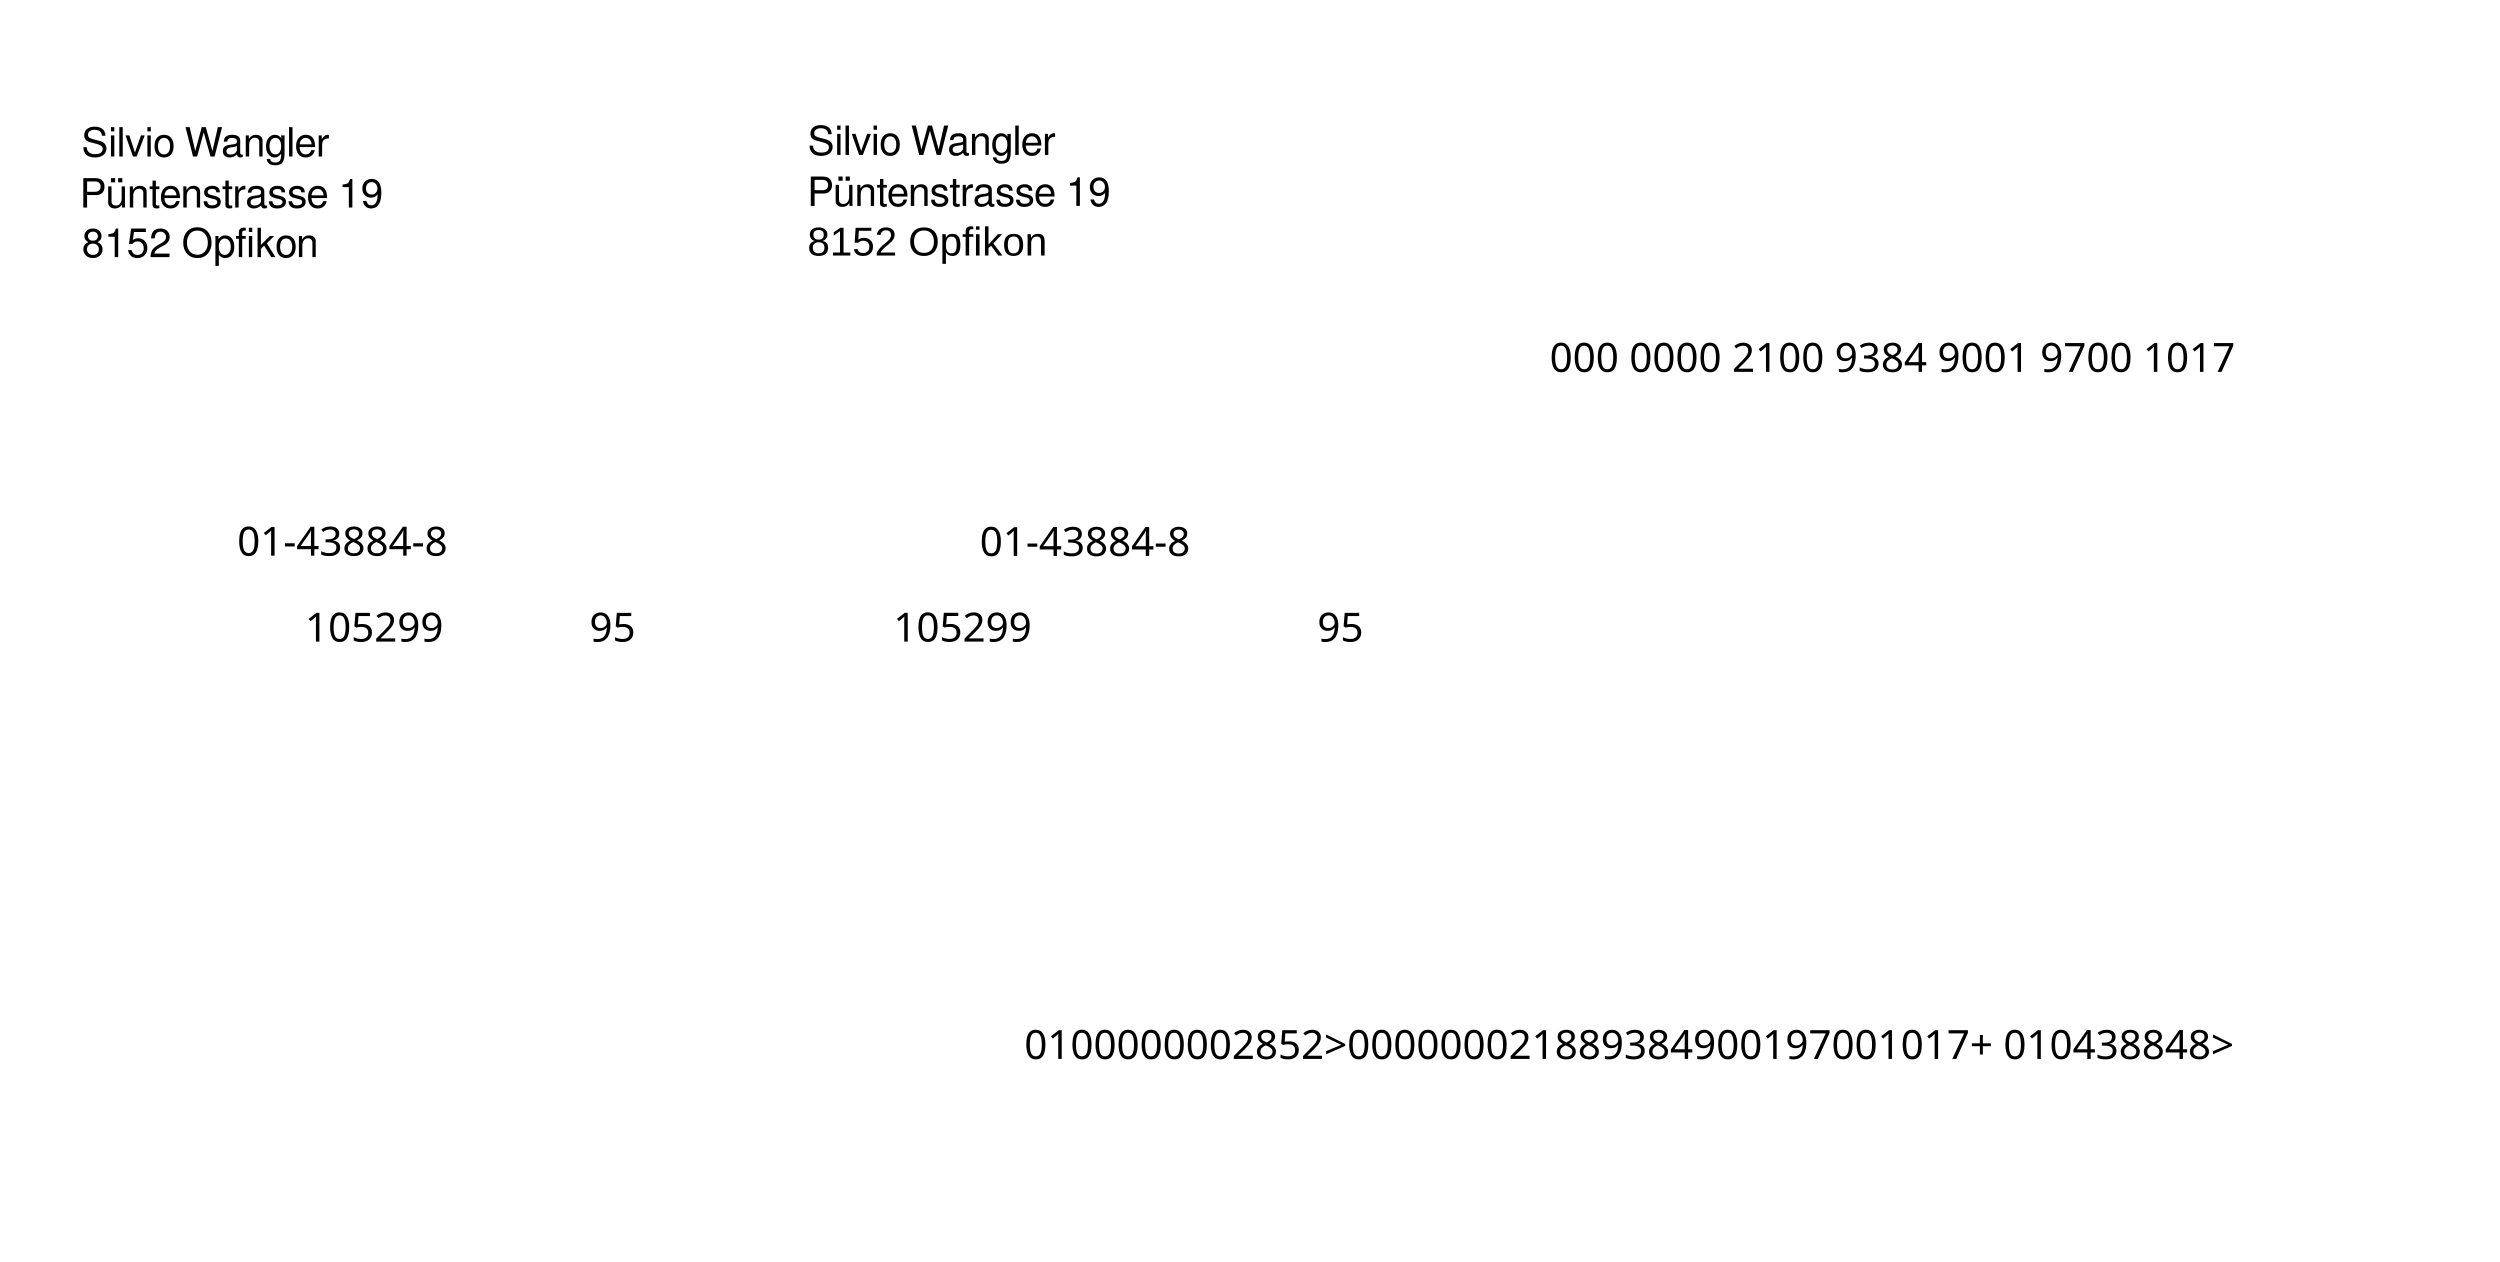
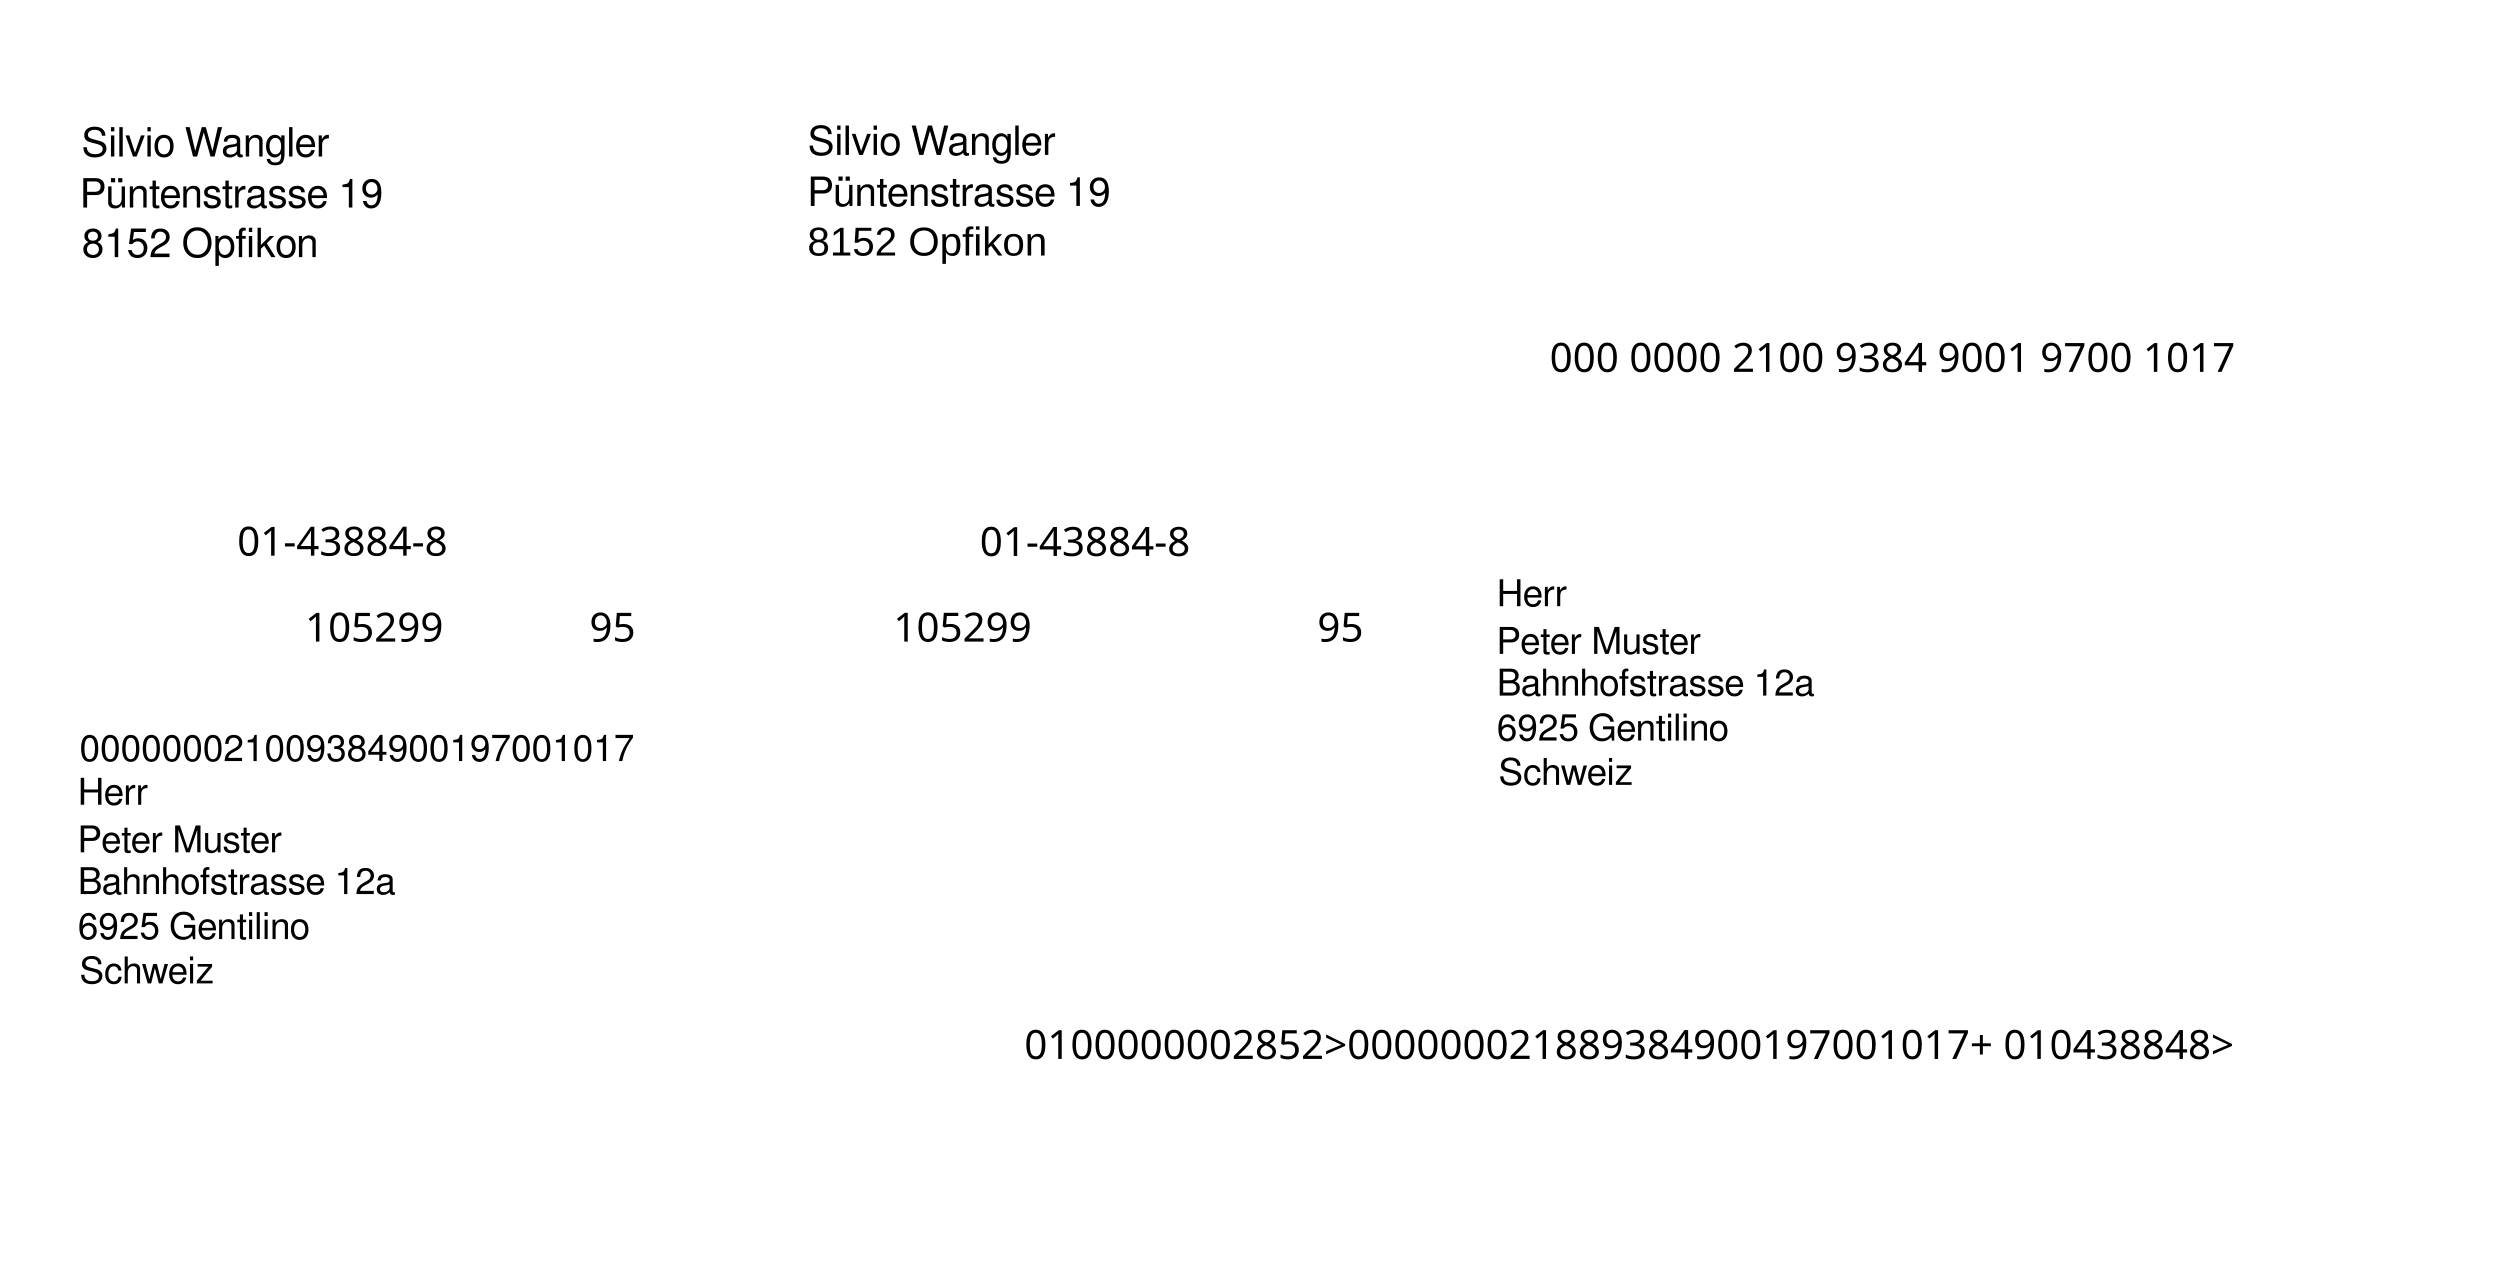
<svg xmlns="http://www.w3.org/2000/svg" width="744.094" height="375.591" id="svg2" version="1.1">
  <defs id="defs4" />
  <g id="layer1" transform="translate(0,-676.7691)">
    <text xml:space="preserve" style="font-size:12px;font-style:normal;font-variant:normal;font-weight:normal;font-stretch:normal;line-height:125%;letter-spacing:0px;word-spacing:0px;fill:#000000;fill-opacity:1;stroke:none;font-family:OCRB;-inkscape-font-specification:OCRB" x="678.419" y="945.085" id="text3215" transform="scale(0.9516766,1.050777)">
      <tspan id="code-43" x="678.419" y="945.085" />
    </text>
    <text xml:space="preserve" style="font-size:40px;font-style:normal;font-weight:normal;line-height:125%;letter-spacing:0px;word-spacing:0px;fill:#000000;fill-opacity:1;stroke:none;font-family:Sans" x="24.227" y="723.36" id="text3348">
      <tspan id="line-1-a" x="24.227" y="723.36" style="font-size:12px;font-family:FreeSans;-inkscape-font-specification:FreeSans">Silvio Wangler</tspan>
    </text>
    <text xml:space="preserve" style="font-size:40px;font-style:normal;font-weight:normal;line-height:125%;letter-spacing:0px;word-spacing:0px;fill:#000000;fill-opacity:1;stroke:none;font-family:FreeSans;-inkscape-font-specification:FreeSans" x="23.843" y="738.54" id="text3348-5">
      <tspan x="23.843" y="738.54" style="font-size:12px;font-family:FreeSans;-inkscape-font-specification:FreeSans" id="line-2-a">Püntenstrasse 19</tspan>
    </text>
    <text xml:space="preserve" style="font-size:40px;font-style:normal;font-weight:normal;line-height:125%;letter-spacing:0px;word-spacing:0px;fill:#000000;fill-opacity:1;stroke:none;font-family:Sans" x="24.359" y="753.295" id="text3348-5-7">
      <tspan x="24.359" y="753.295" style="font-size:12px;font-family:FreeSans;-inkscape-font-specification:FreeSans" id="line-3-a">8152 Opfikon</tspan>
    </text>
    <text xml:space="preserve" style="font-size:40px;font-style:normal;font-weight:normal;line-height:125%;letter-spacing:0px;word-spacing:0px;fill:#000000;fill-opacity:1;stroke:none;font-family:FreeSans;-inkscape-font-specification:FreeSans" x="240.37" y="722.894" id="text3348-8">
      <tspan id="line-1-b" x="240.37" y="722.894" style="font-size:12px;font-family:FreeSans;-inkscape-font-specification:FreeSans">Silvio Wangler</tspan>
    </text>
    <text xml:space="preserve" style="font-size:40px;font-style:normal;font-weight:normal;line-height:125%;letter-spacing:0px;word-spacing:0px;fill:#000000;fill-opacity:1;stroke:none;font-family:FreeSans;-inkscape-font-specification:FreeSans" x="240.37" y="738.074" id="text3348-5-2">
      <tspan x="240.37" y="738.074" style="font-size:12px;font-family:FreeSans;-inkscape-font-specification:FreeSans" id="line-2-b">Püntenstrasse 19</tspan>
    </text>
    <text xml:space="preserve" style="font-size:40px;font-style:normal;font-weight:normal;line-height:125%;letter-spacing:0px;word-spacing:0px;fill:#000000;fill-opacity:1;stroke:none;font-family:Sans" x="240.318" y="752.83" id="text3348-5-7-3">
      <tspan x="240.318" y="752.83" style="font-size:12px;font-family:Arial;-inkscape-font-specification:Arial" id="line-3-b">8152 Opfikon</tspan>
    </text>
    <text xml:space="preserve" style="font-size:40px;font-style:normal;font-variant:normal;font-weight:normal;font-stretch:normal;text-align:end;line-height:125%;letter-spacing:0px;word-spacing:0px;text-anchor:end;fill:#000000;fill-opacity:1;stroke:none;font-family:OCRB;-inkscape-font-specification:OCRB" x="717.289" y="787.449" id="text4215">
      <tspan id="ref-nr-b" x="717.289" y="787.449" style="font-size:12px;font-style:normal;font-variant:normal;font-weight:normal;font-stretch:normal;text-align:end;text-anchor:end;font-family:OCRB;-inkscape-font-specification:OCRB">000 0000 2100 9384 9001 9700 1017</tspan>
    </text>
    <text xml:space="preserve" style="font-size:40px;font-style:normal;font-weight:normal;line-height:125%;letter-spacing:0px;word-spacing:0px;fill:#000000;fill-opacity:1;stroke:none;font-family:Sans" x="70.593" y="842.161" id="text3348-8-0">
      <tspan id="account-a" x="70.593" y="842.161" style="font-size:12px;font-family:OCRB;-inkscape-font-specification:OCRB">01-43884-8</tspan>
    </text>
    <text xml:space="preserve" style="font-size:40px;font-style:normal;font-weight:normal;line-height:125%;letter-spacing:0px;word-spacing:0px;fill:#000000;fill-opacity:1;stroke:none;font-family:Sans" x="291.617" y="842.239" id="text3348-8-0-5">
      <tspan id="account-b" x="291.617" y="842.239" style="font-size:12px;font-family:OCRB;-inkscape-font-specification:OCRB">01-43884-8</tspan>
    </text>
    <text xml:space="preserve" style="font-size:40px;font-style:normal;font-weight:normal;text-align:end;line-height:125%;letter-spacing:0px;word-spacing:0px;text-anchor:end;fill:#000000;fill-opacity:1;stroke:none;font-family:Sans" x="716.938" y="991.956" id="text3130">
      <tspan id="ocr-line" x="716.938" y="991.956" style="font-size:12px;font-style:normal;font-variant:normal;font-weight:normal;font-stretch:normal;text-align:end;text-anchor:end;font-family:OCRB;-inkscape-font-specification:OCRB">0100000002852&gt;000000021889384900197001017+ 010438848&gt;</tspan>
    </text>
    <text xml:space="preserve" style="font-size:40px;font-style:normal;font-weight:normal;line-height:125%;letter-spacing:0px;word-spacing:0px;fill:#000000;fill-opacity:1;stroke:none;font-family:Sans" x="90.796" y="867.737" id="text3028">
      <tspan id="franc-a" x="90.796" y="867.737" style="font-size:12px;font-style:normal;font-variant:normal;font-weight:normal;font-stretch:normal;font-family:OCRB;-inkscape-font-specification:OCRB">105299</tspan>
    </text>
    <text xml:space="preserve" style="font-size:40px;font-style:normal;font-weight:normal;line-height:125%;letter-spacing:0px;word-spacing:0px;fill:#000000;fill-opacity:1;stroke:none;font-family:Sans" x="175.447" y="867.739" id="text3028-3">
      <tspan id="rapps-a" x="175.447" y="867.739" style="font-size:12px;font-style:normal;font-variant:normal;font-weight:normal;font-stretch:normal;font-family:OCRB;-inkscape-font-specification:OCRB">95</tspan>
    </text>
    <text xml:space="preserve" style="font-size:40px;font-style:normal;font-weight:normal;text-align:end;line-height:125%;letter-spacing:0px;word-spacing:0px;text-anchor:end;fill:#000000;fill-opacity:1;stroke:none;font-family:Sans" x="359.093" y="867.727" id="text3028-6">
      <tspan id="franc-b" x="359.093" y="867.727" style="font-size:12px;font-style:normal;font-variant:normal;font-weight:normal;font-stretch:normal;text-align:end;text-anchor:end;font-family:OCRB;-inkscape-font-specification:OCRB">105299</tspan>
    </text>
    <text xml:space="preserve" style="font-size:40px;font-style:normal;font-weight:normal;line-height:125%;letter-spacing:0px;word-spacing:0px;fill:#000000;fill-opacity:1;stroke:none;font-family:Sans" x="392.093" y="867.739" id="text3028-3-2">
      <tspan id="rapps-b" x="392.093" y="867.739" style="font-size:12px;font-style:normal;font-variant:normal;font-weight:normal;font-stretch:normal;font-family:OCRB;-inkscape-font-specification:OCRB">95</tspan>
    </text>
+     <text xml:space="preserve" style="font-size:11px;font-style:normal;font-weight:normal;line-height:125%;letter-spacing:0px;word-spacing:0px;fill:#000000;fill-opacity:1;stroke:none;font-family:Sans" x="445.497" y="857.202" id="text3037">
+       <tspan id="line-1-d" x="445.497" y="857.202" style="font-size:11px;font-style:normal;font-variant:normal;font-weight:normal;font-stretch:normal;font-family:FreeSans;-inkscape-font-specification:FreeSans">Herr</tspan>
+     </text>
+     <text xml:space="preserve" style="font-size:11px;font-style:normal;font-weight:normal;line-height:125%;letter-spacing:0px;word-spacing:0px;fill:#000000;fill-opacity:1;stroke:none;font-family:Sans" x="445.497" y="871.375" id="text3037-5">
+       <tspan id="line-2-d" x="445.497" y="871.375" style="font-size:11px;font-style:normal;font-variant:normal;font-weight:normal;font-stretch:normal;font-family:FreeSans;-inkscape-font-specification:FreeSans">Peter Muster</tspan>
+     </text>
+     <text xml:space="preserve" style="font-size:11px;font-style:normal;font-weight:normal;line-height:125%;letter-spacing:0px;word-spacing:0px;fill:#000000;fill-opacity:1;stroke:none;font-family:Sans" x="445.497" y="883.8" id="text3037-5-0">
+       <tspan id="line-3-d" x="445.497" y="883.8" style="font-size:11px;font-style:normal;font-variant:normal;font-weight:normal;font-stretch:normal;font-family:FreeSans;-inkscape-font-specification:FreeSans">Bahnhofstrasse 12a</tspan>
+     </text>
+     <text xml:space="preserve" style="font-size:11px;font-style:normal;font-weight:normal;line-height:125%;letter-spacing:0px;word-spacing:0px;fill:#000000;fill-opacity:1;stroke:none;font-family:Sans" x="445.497" y="897.178" id="line-4-d">
+       <tspan id="tspan3039-3-7" x="445.497" y="897.178" style="font-size:11px;font-style:normal;font-variant:normal;font-weight:normal;font-stretch:normal;font-family:FreeSans;-inkscape-font-specification:FreeSans">6925 Gentilino</tspan>
+     </text>
+     <text xml:space="preserve" style="font-size:11px;font-style:normal;font-weight:normal;line-height:125%;letter-spacing:0px;word-spacing:0px;fill:#000000;fill-opacity:1;stroke:none;font-family:Sans" x="445.984" y="910.374" id="text3037-5-3-6">
+       <tspan id="line-5-d" x="445.984" y="910.374" style="font-size:11px;font-style:normal;font-variant:normal;font-weight:normal;font-stretch:normal;font-family:FreeSans;-inkscape-font-specification:FreeSans">Schweiz</tspan>
+     </text>
+     <text xml:space="preserve" style="font-size:11px;font-style:normal;font-weight:normal;line-height:125%;letter-spacing:0px;word-spacing:0px;fill:#000000;fill-opacity:1;stroke:none;font-family:Sans" x="23.15" y="916.288" id="text3037-1">
+       <tspan id="line-1-c" x="23.15" y="916.288" style="font-size:11px;font-style:normal;font-variant:normal;font-weight:normal;font-stretch:normal;font-family:FreeSans;-inkscape-font-specification:FreeSans">Herr</tspan>
+     </text>
+     <text xml:space="preserve" style="font-size:11px;font-style:normal;font-weight:normal;line-height:125%;letter-spacing:0px;word-spacing:0px;fill:#000000;fill-opacity:1;stroke:none;font-family:Sans" x="23.15" y="930.462" id="text3037-5-7">
+       <tspan id="line-2-c" x="23.15" y="930.462" style="font-size:11px;font-style:normal;font-variant:normal;font-weight:normal;font-stretch:normal;font-family:FreeSans;-inkscape-font-specification:FreeSans">Peter Muster</tspan>
+     </text>
+     <text xml:space="preserve" style="font-size:11px;font-style:normal;font-weight:normal;line-height:125%;letter-spacing:0px;word-spacing:0px;fill:#000000;fill-opacity:1;stroke:none;font-family:Sans" x="23.15" y="942.886" id="text3037-5-0-3">
+       <tspan id="line-3-c" x="23.15" y="942.886" style="font-size:11px;font-style:normal;font-variant:normal;font-weight:normal;font-stretch:normal;font-family:FreeSans;-inkscape-font-specification:FreeSans">Bahnhofstrasse 12a</tspan>
+     </text>
+     <text xml:space="preserve" style="font-size:11px;font-style:normal;font-weight:normal;line-height:125%;letter-spacing:0px;word-spacing:0px;fill:#000000;fill-opacity:1;stroke:none;font-family:Sans" x="23.15" y="956.265" id="line-4-c">
+       <tspan id="tspan3039-3-7-4" x="23.15" y="956.265" style="font-size:11px;font-style:normal;font-variant:normal;font-weight:normal;font-stretch:normal;font-family:FreeSans;-inkscape-font-specification:FreeSans">6925 Gentilino</tspan>
+     </text>
+     <text xml:space="preserve" style="font-size:11px;font-style:normal;font-weight:normal;line-height:125%;letter-spacing:0px;word-spacing:0px;fill:#000000;fill-opacity:1;stroke:none;font-family:Sans" x="23.637" y="969.461" id="text3037-5-3-6-9">
+       <tspan id="line-5-c" x="23.637" y="969.461" style="font-size:11px;font-style:normal;font-variant:normal;font-weight:normal;font-stretch:normal;font-family:FreeSans;-inkscape-font-specification:FreeSans">Schweiz</tspan>
+     </text>
+     <text xml:space="preserve" style="font-size:11px;font-style:normal;font-variant:normal;font-weight:normal;font-stretch:normal;text-align:end;line-height:125%;letter-spacing:0px;word-spacing:0px;text-anchor:end;fill:#000000;fill-opacity:1;stroke:none;font-family:OCRB;-inkscape-font-specification:OCRB" x="23.67" y="903.288" id="text4215-6">
+       <tspan id="ref-nr-a" x="23.67" y="903.288" style="font-size:11px;font-style:normal;font-variant:normal;font-weight:normal;font-stretch:normal;text-align:start;text-anchor:start;font-family:FreeSans;-inkscape-font-specification:FreeSans">000000021009384900197001017</tspan>
+     </text>
  </g>
</svg>
